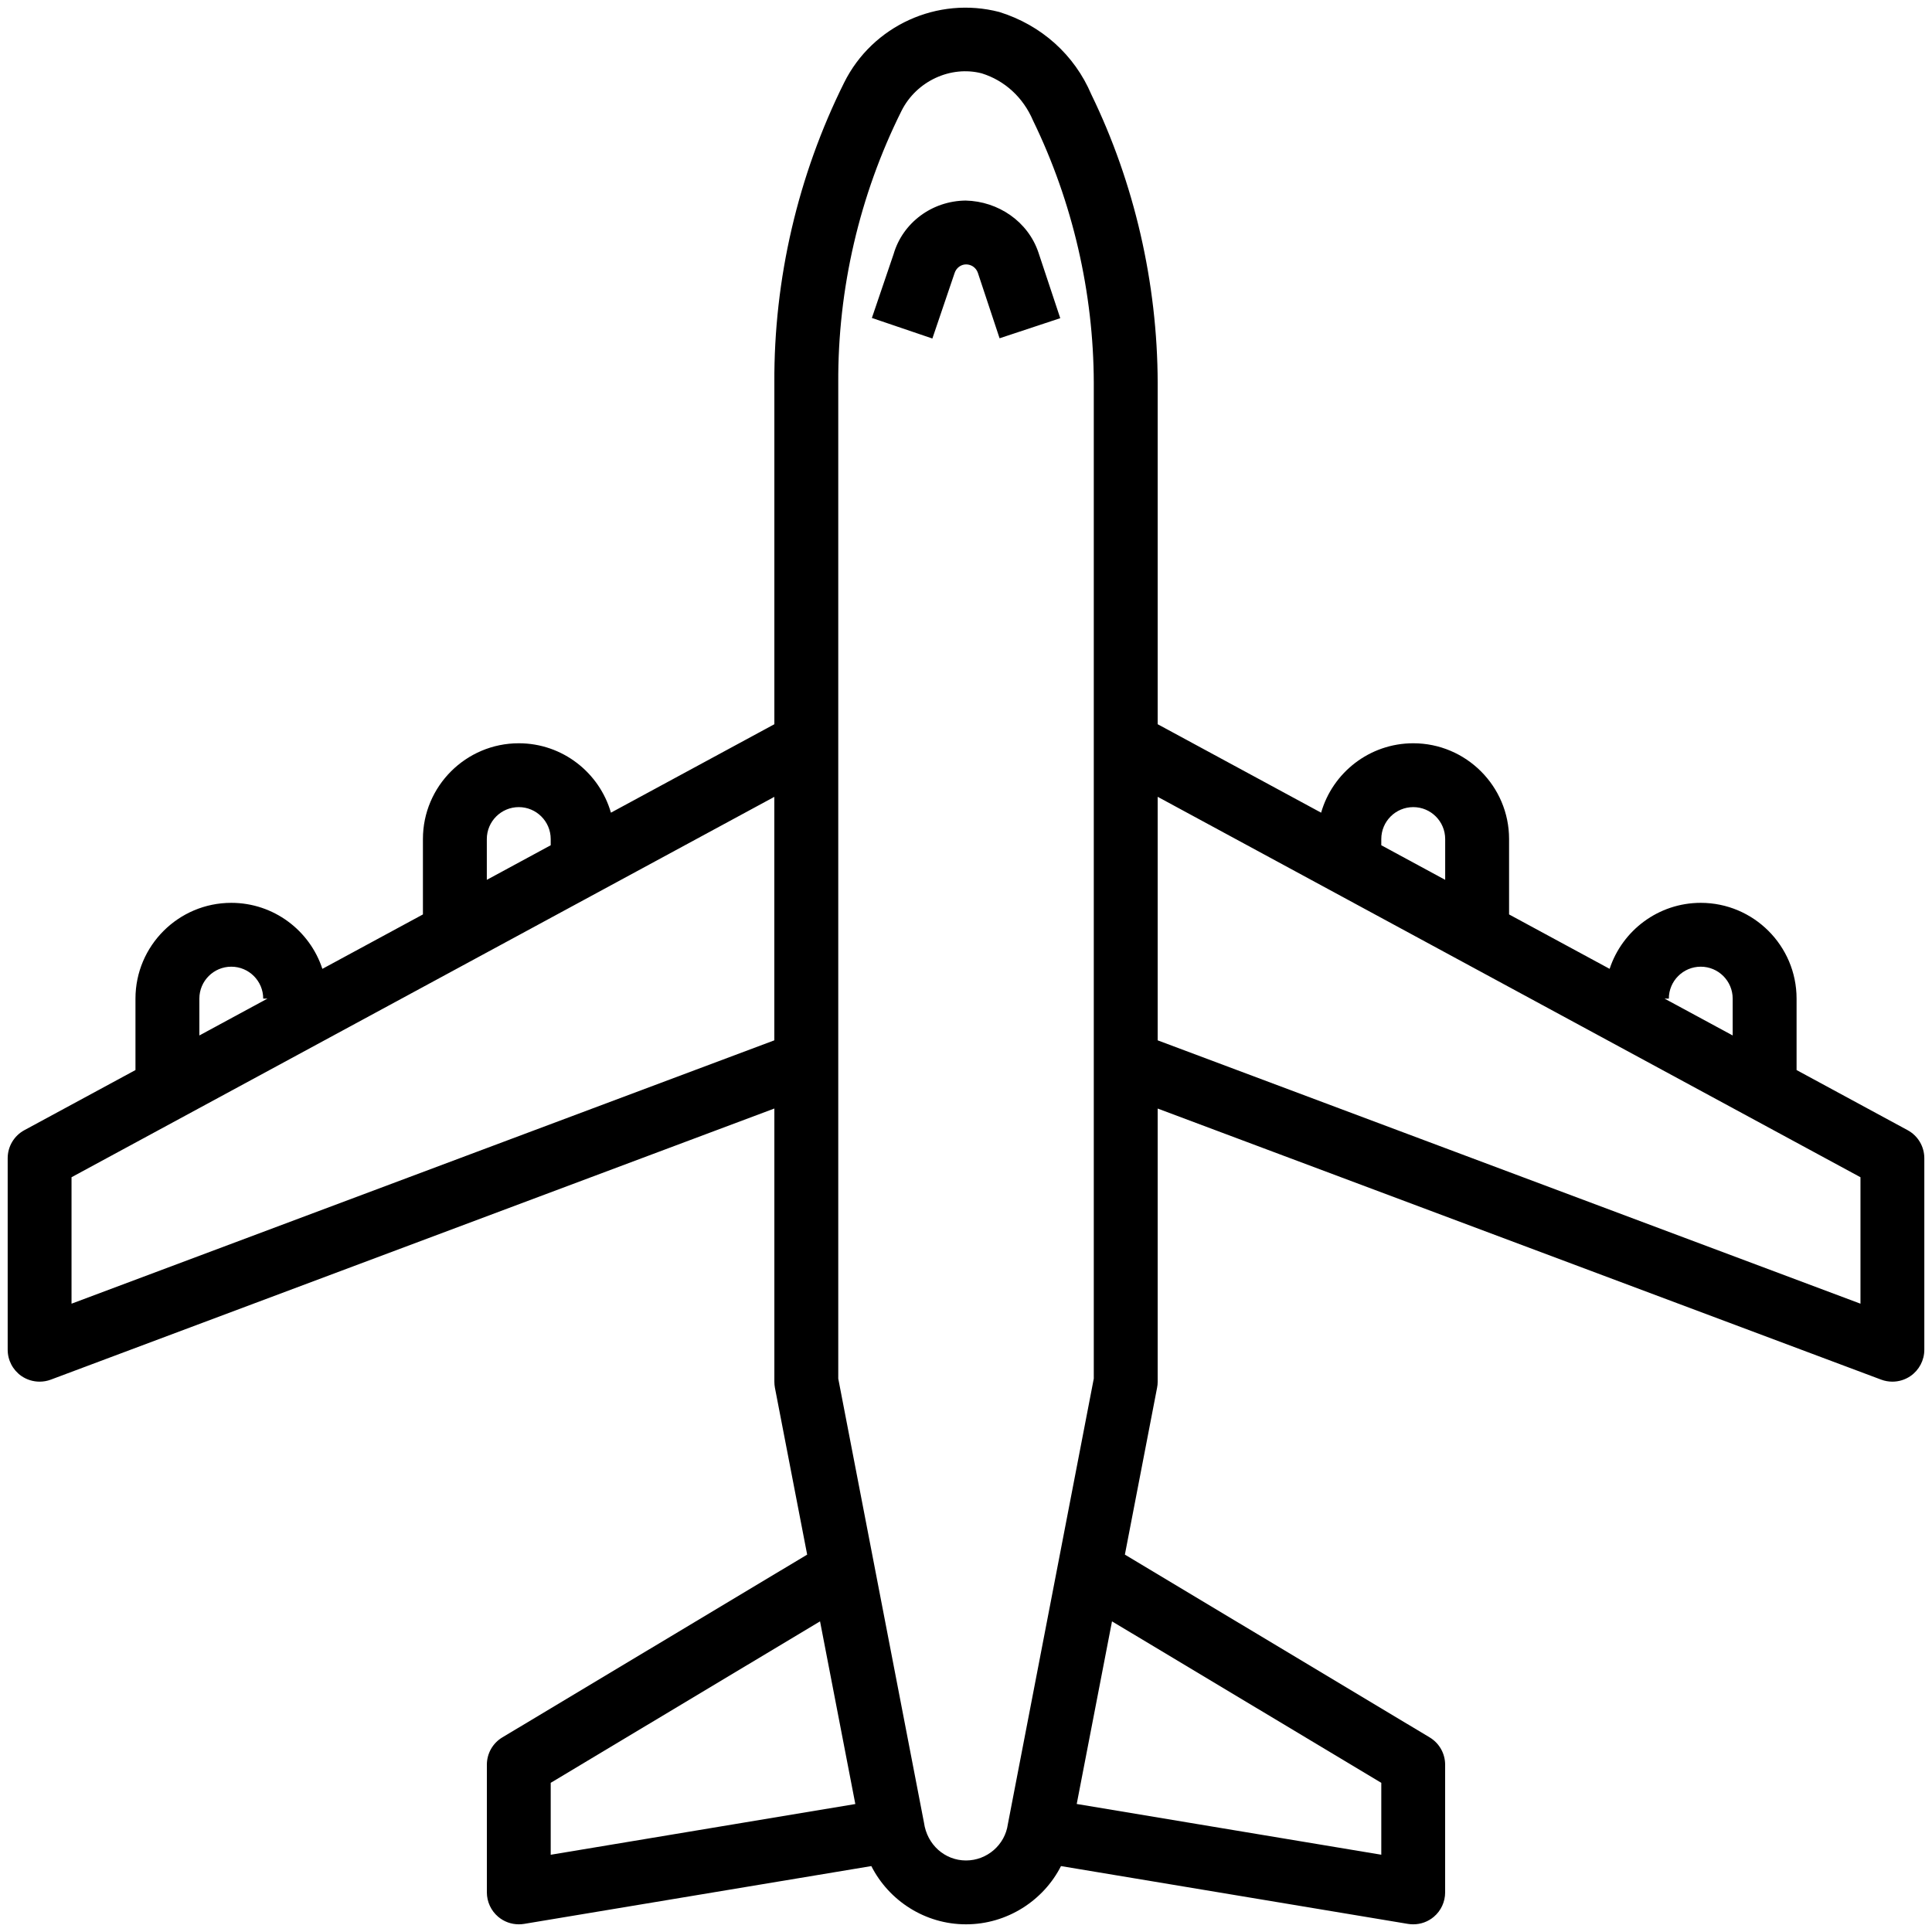
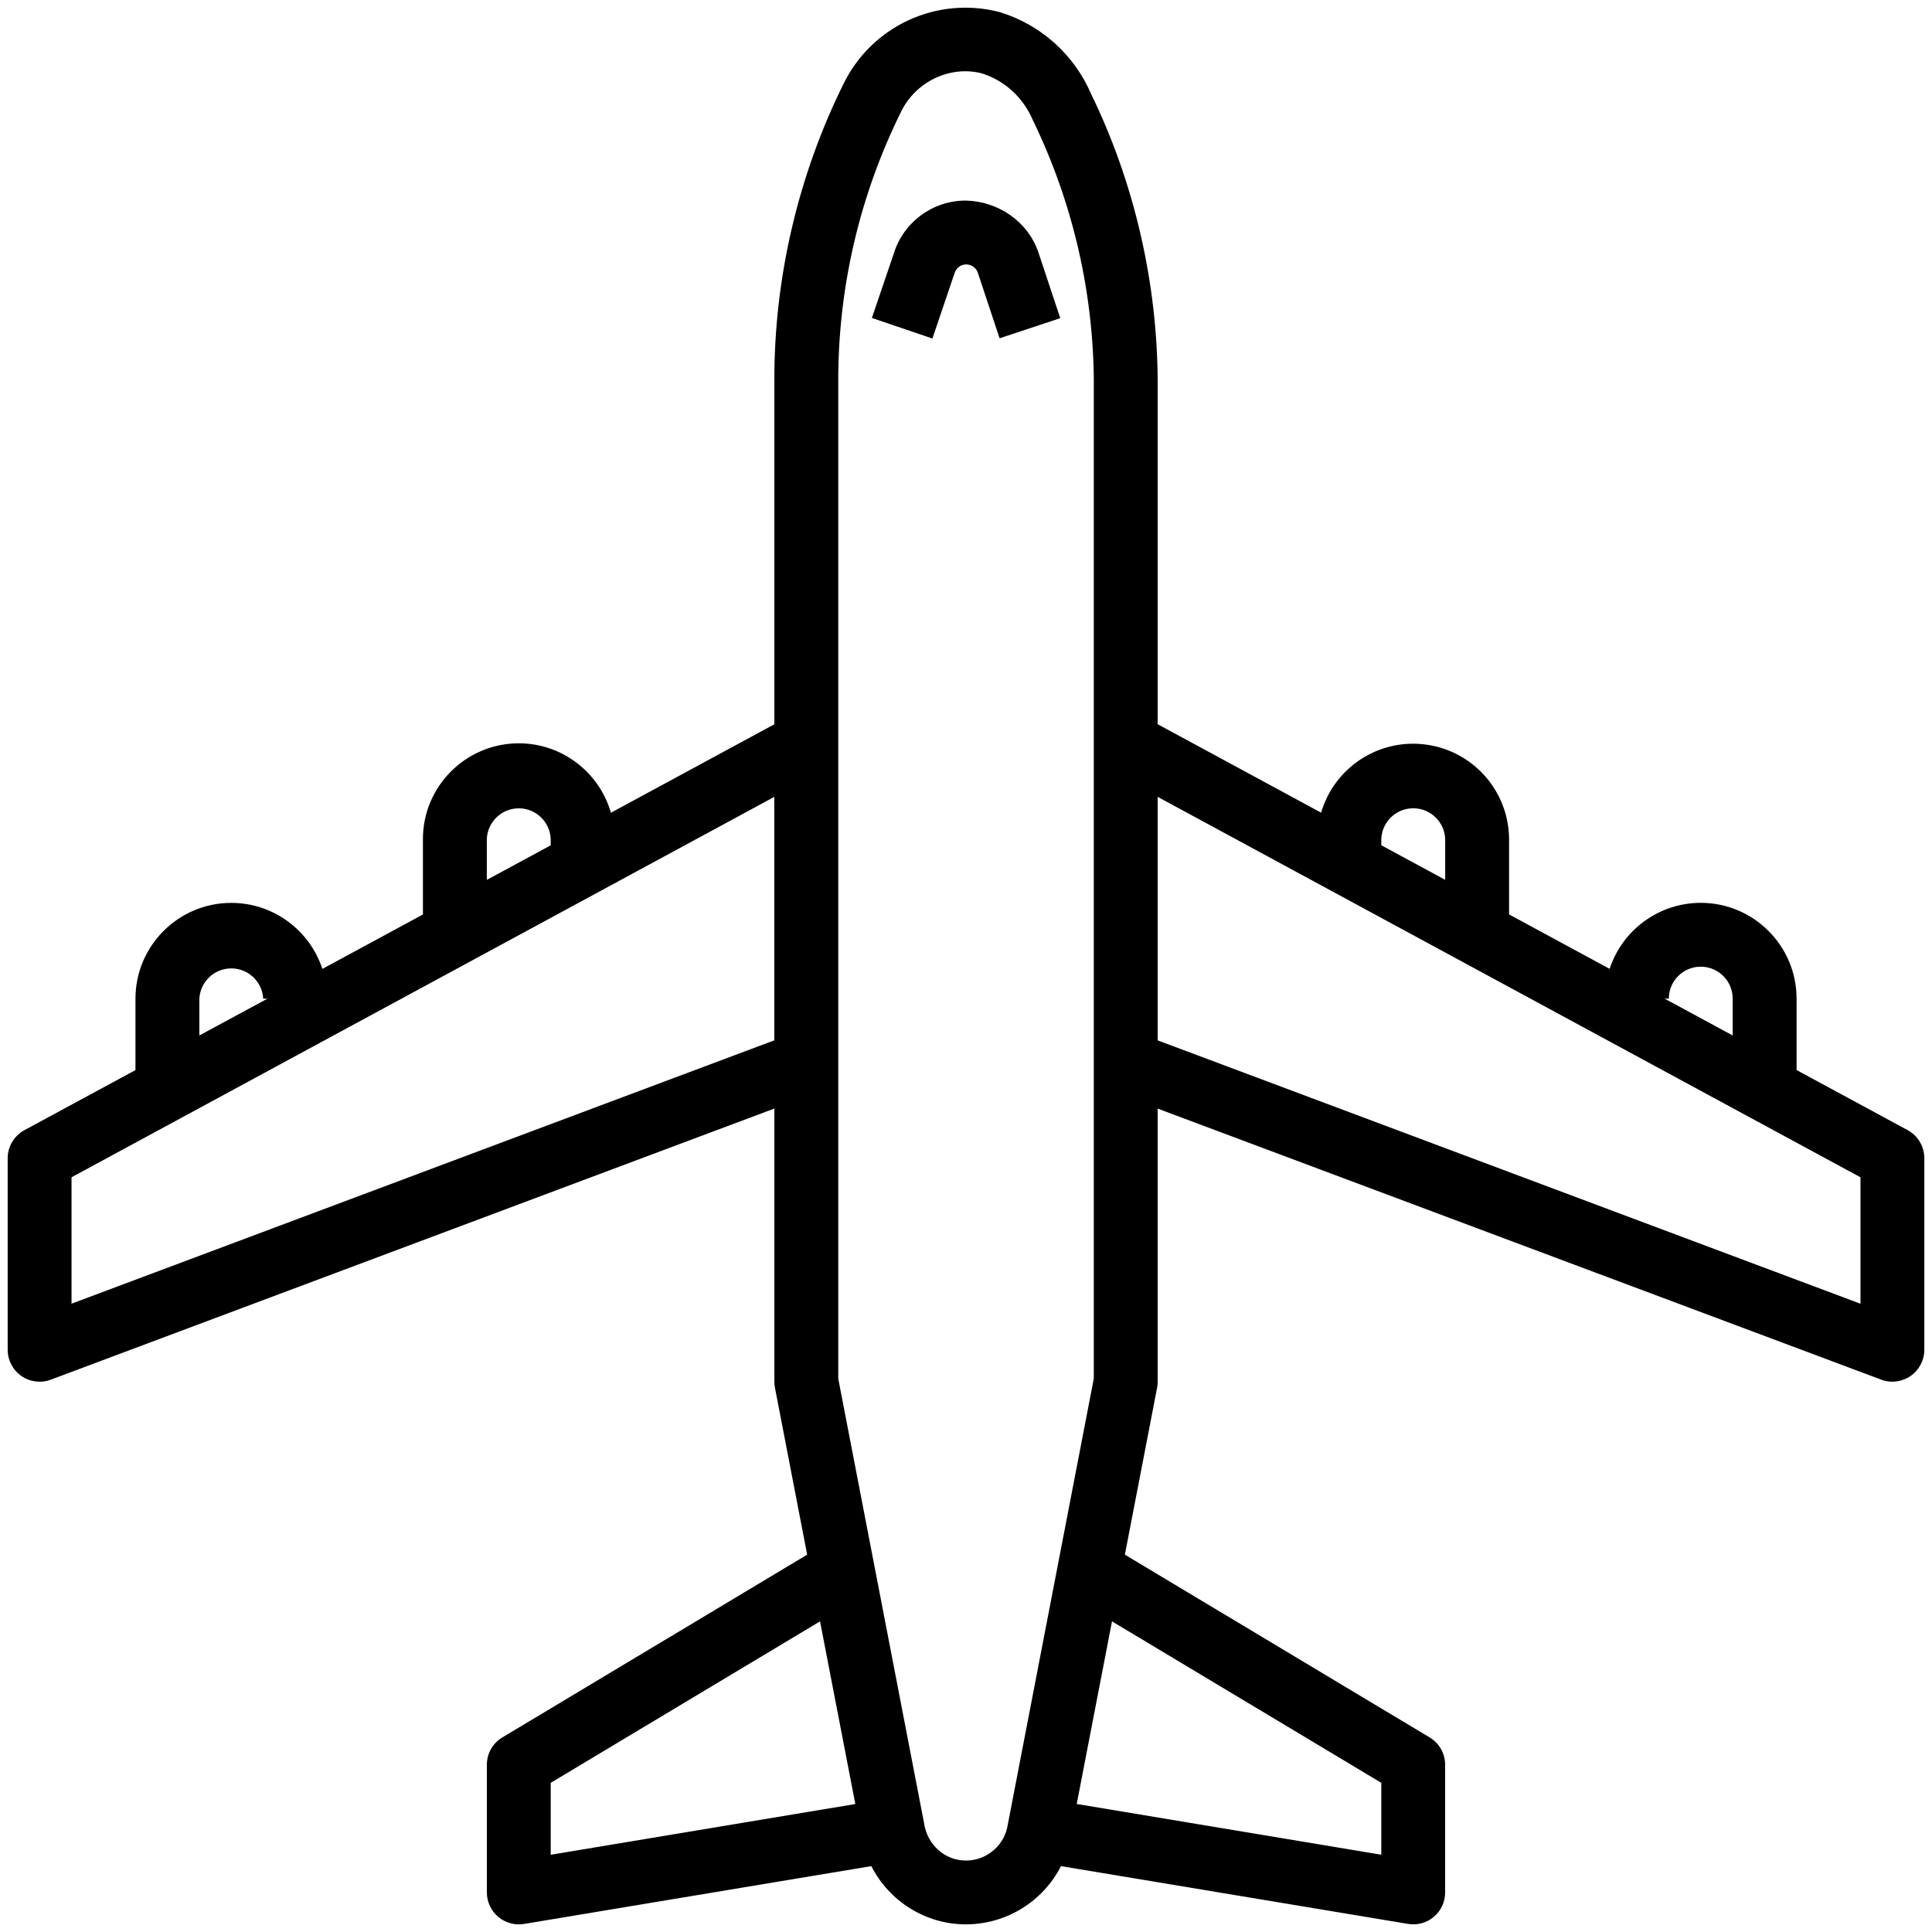
- <svg xmlns="http://www.w3.org/2000/svg" width="42" height="42" viewBox="0 0 42 42" fill="none">
-   <path fill-rule="evenodd" clip-rule="evenodd" d="M21.725 0.261C22.643 0.547 23.359 1.195 23.723 2.05C24.658 3.971 25.162 6.15 25.167 8.322V15.744L28.72 17.667C28.969 16.797 29.773 16.158 30.723 16.158C31.871 16.158 32.806 17.092 32.806 18.24V19.879L34.992 21.062C35.265 20.23 36.05 19.627 36.973 19.627C38.122 19.627 39.056 20.561 39.056 21.709V23.262L41.47 24.569C41.694 24.69 41.833 24.924 41.833 25.179V29.342C41.833 29.57 41.721 29.783 41.534 29.913C41.417 29.994 41.279 30.036 41.139 30.036C41.057 30.036 40.975 30.022 40.895 29.992L25.167 24.099V30.037C25.167 30.081 25.163 30.125 25.154 30.168L24.454 33.796L31.079 37.769C31.289 37.895 31.416 38.12 31.416 38.364V41.139C31.416 41.343 31.327 41.537 31.171 41.669C31.045 41.776 30.886 41.833 30.723 41.833C30.684 41.833 30.647 41.83 30.609 41.824L23.065 40.567C22.686 41.315 21.894 41.833 21.002 41.833H20.998C20.114 41.833 19.326 41.323 18.942 40.567L11.392 41.824C11.354 41.83 11.316 41.833 11.279 41.833C11.116 41.833 10.956 41.776 10.83 41.669C10.675 41.538 10.584 41.343 10.584 41.139V38.364C10.584 38.119 10.712 37.894 10.921 37.769L17.547 33.796L16.846 30.168C16.838 30.124 16.834 30.08 16.834 30.037V24.098L1.105 29.992C1.026 30.022 0.943 30.036 0.861 30.036C0.721 30.036 0.583 29.994 0.465 29.913C0.278 29.782 0.167 29.57 0.167 29.342V25.178C0.167 24.924 0.306 24.69 0.53 24.569L2.945 23.262V21.709C2.945 20.561 3.879 19.627 5.028 19.627C5.951 19.627 6.736 20.23 7.008 21.062L9.194 19.879V18.24C9.194 17.092 10.129 16.158 11.278 16.158C12.228 16.158 13.031 16.797 13.281 17.667L16.834 15.744V8.323C16.821 6.072 17.346 3.814 18.351 1.796C18.966 0.558 20.381 -0.089 21.725 0.261ZM23.407 39.217L24.174 35.247L30.028 38.757V40.32L23.407 39.217ZM17.827 35.247L11.972 38.757V40.321L18.594 39.218L17.827 35.247ZM37.667 22.51L36.186 21.709H36.279C36.279 21.326 36.59 21.015 36.973 21.015C37.356 21.015 37.667 21.326 37.667 21.709V22.51ZM31.417 19.127V18.24C31.417 17.857 31.106 17.546 30.723 17.546C30.339 17.546 30.028 17.857 30.028 18.24V18.375L31.417 19.127ZM5.814 21.709L4.334 22.51V21.709C4.334 21.326 4.645 21.015 5.028 21.015C5.411 21.015 5.722 21.326 5.722 21.709H5.814ZM11.972 18.375V18.24C11.972 17.857 11.66 17.546 11.278 17.546C10.895 17.546 10.583 17.857 10.583 18.24V19.127L11.972 18.375ZM25.167 17.322V22.616L40.445 28.341V25.592L25.167 17.322ZM23.778 8.323V16.148L23.778 16.157V23.097L23.778 23.106V29.969L21.91 39.656C21.848 40.106 21.457 40.445 21 40.445C20.543 40.445 20.153 40.106 20.086 39.62L18.223 29.97V8.32C18.212 6.281 18.686 4.239 19.596 2.414C19.921 1.76 20.671 1.42 21.343 1.595C21.839 1.75 22.242 2.114 22.459 2.624C23.318 4.39 23.773 6.36 23.778 8.323ZM1.555 28.341L16.833 22.616V17.323L1.555 25.592V28.341ZM20.994 4.36C21.701 4.377 22.349 4.814 22.576 5.493L23.049 6.917L21.73 7.354L21.258 5.931C21.221 5.822 21.119 5.748 21.002 5.748C20.887 5.748 20.785 5.827 20.75 5.942L20.269 7.359L18.954 6.912L19.426 5.524C19.623 4.846 20.257 4.367 20.994 4.36Z" fill="black" />
+ <svg xmlns="http://www.w3.org/2000/svg" width="42" height="42" fill="none">
+   <path fill-rule="evenodd" clip-rule="evenodd" d="M21.725.261a3.17 3.17 0 0 1 1.998 1.789c.935 1.92 1.44 4.1 1.444 6.272v7.422l3.553 1.923a2.085 2.085 0 0 1 4.086.573v1.639l2.186 1.183a2.087 2.087 0 0 1 1.981-1.435c1.149 0 2.083.934 2.083 2.082v1.553l2.414 1.306a.694.694 0 0 1 .363.61v4.164a.694.694 0 0 1-.938.65L25.167 24.1v5.938a.643.643 0 0 1-.013.131l-.7 3.628 6.625 3.973c.21.126.337.351.337.595v2.775a.692.692 0 0 1-.807.684l-7.544-1.256a2.325 2.325 0 0 1-2.063 1.266h-.004c-.884 0-1.672-.51-2.056-1.266l-7.55 1.257a.695.695 0 0 1-.808-.685v-2.776c0-.244.128-.47.337-.594l6.626-3.973-.7-3.628a.695.695 0 0 1-.013-.131v-5.939l-15.73 5.894a.693.693 0 0 1-.639-.08.694.694 0 0 1-.298-.57v-4.164c0-.254.14-.488.363-.61l2.415-1.306v-1.553c0-1.148.934-2.082 2.083-2.082.923 0 1.708.603 1.98 1.435l2.186-1.183v-1.64c0-1.147.935-2.081 2.084-2.081.95 0 1.753.639 2.003 1.509l3.553-1.923V8.323c-.013-2.25.512-4.51 1.517-6.527A2.948 2.948 0 0 1 21.725.261zm1.682 38.956l.767-3.97 5.854 3.51v1.563l-6.62-1.103zm-5.58-3.97l-5.855 3.51v1.564l6.622-1.103-.767-3.971zm19.84-12.737l-1.48-.801h.092a.694.694 0 0 1 1.388 0v.801zm-6.25-3.383v-.887a.695.695 0 0 0-1.389 0v.135l1.39.752zM5.814 21.71l-1.48.8v-.8a.695.695 0 0 1 1.388 0h.092zm6.158-3.334v-.135a.695.695 0 0 0-1.389 0v.887l1.39-.752zm13.195-1.053v5.294l15.278 5.725v-2.749l-15.278-8.27zm-1.389-8.999v21.646l-1.868 9.687a.921.921 0 0 1-.91.79c-.457 0-.847-.34-.914-.826l-1.863-9.65V8.32a13.15 13.15 0 0 1 1.373-5.906c.325-.654 1.075-.994 1.747-.819.496.155.899.519 1.116 1.029a13.19 13.19 0 0 1 1.32 5.699zM1.555 28.341l15.278-5.725v-5.293l-15.278 8.27v2.748zM20.994 4.36c.707.017 1.355.454 1.582 1.133l.473 1.424-1.319.437-.472-1.423a.27.27 0 0 0-.256-.183.267.267 0 0 0-.252.194l-.48 1.417-1.316-.447.472-1.388a1.638 1.638 0 0 1 1.568-1.164z" fill="#000" />
</svg>
